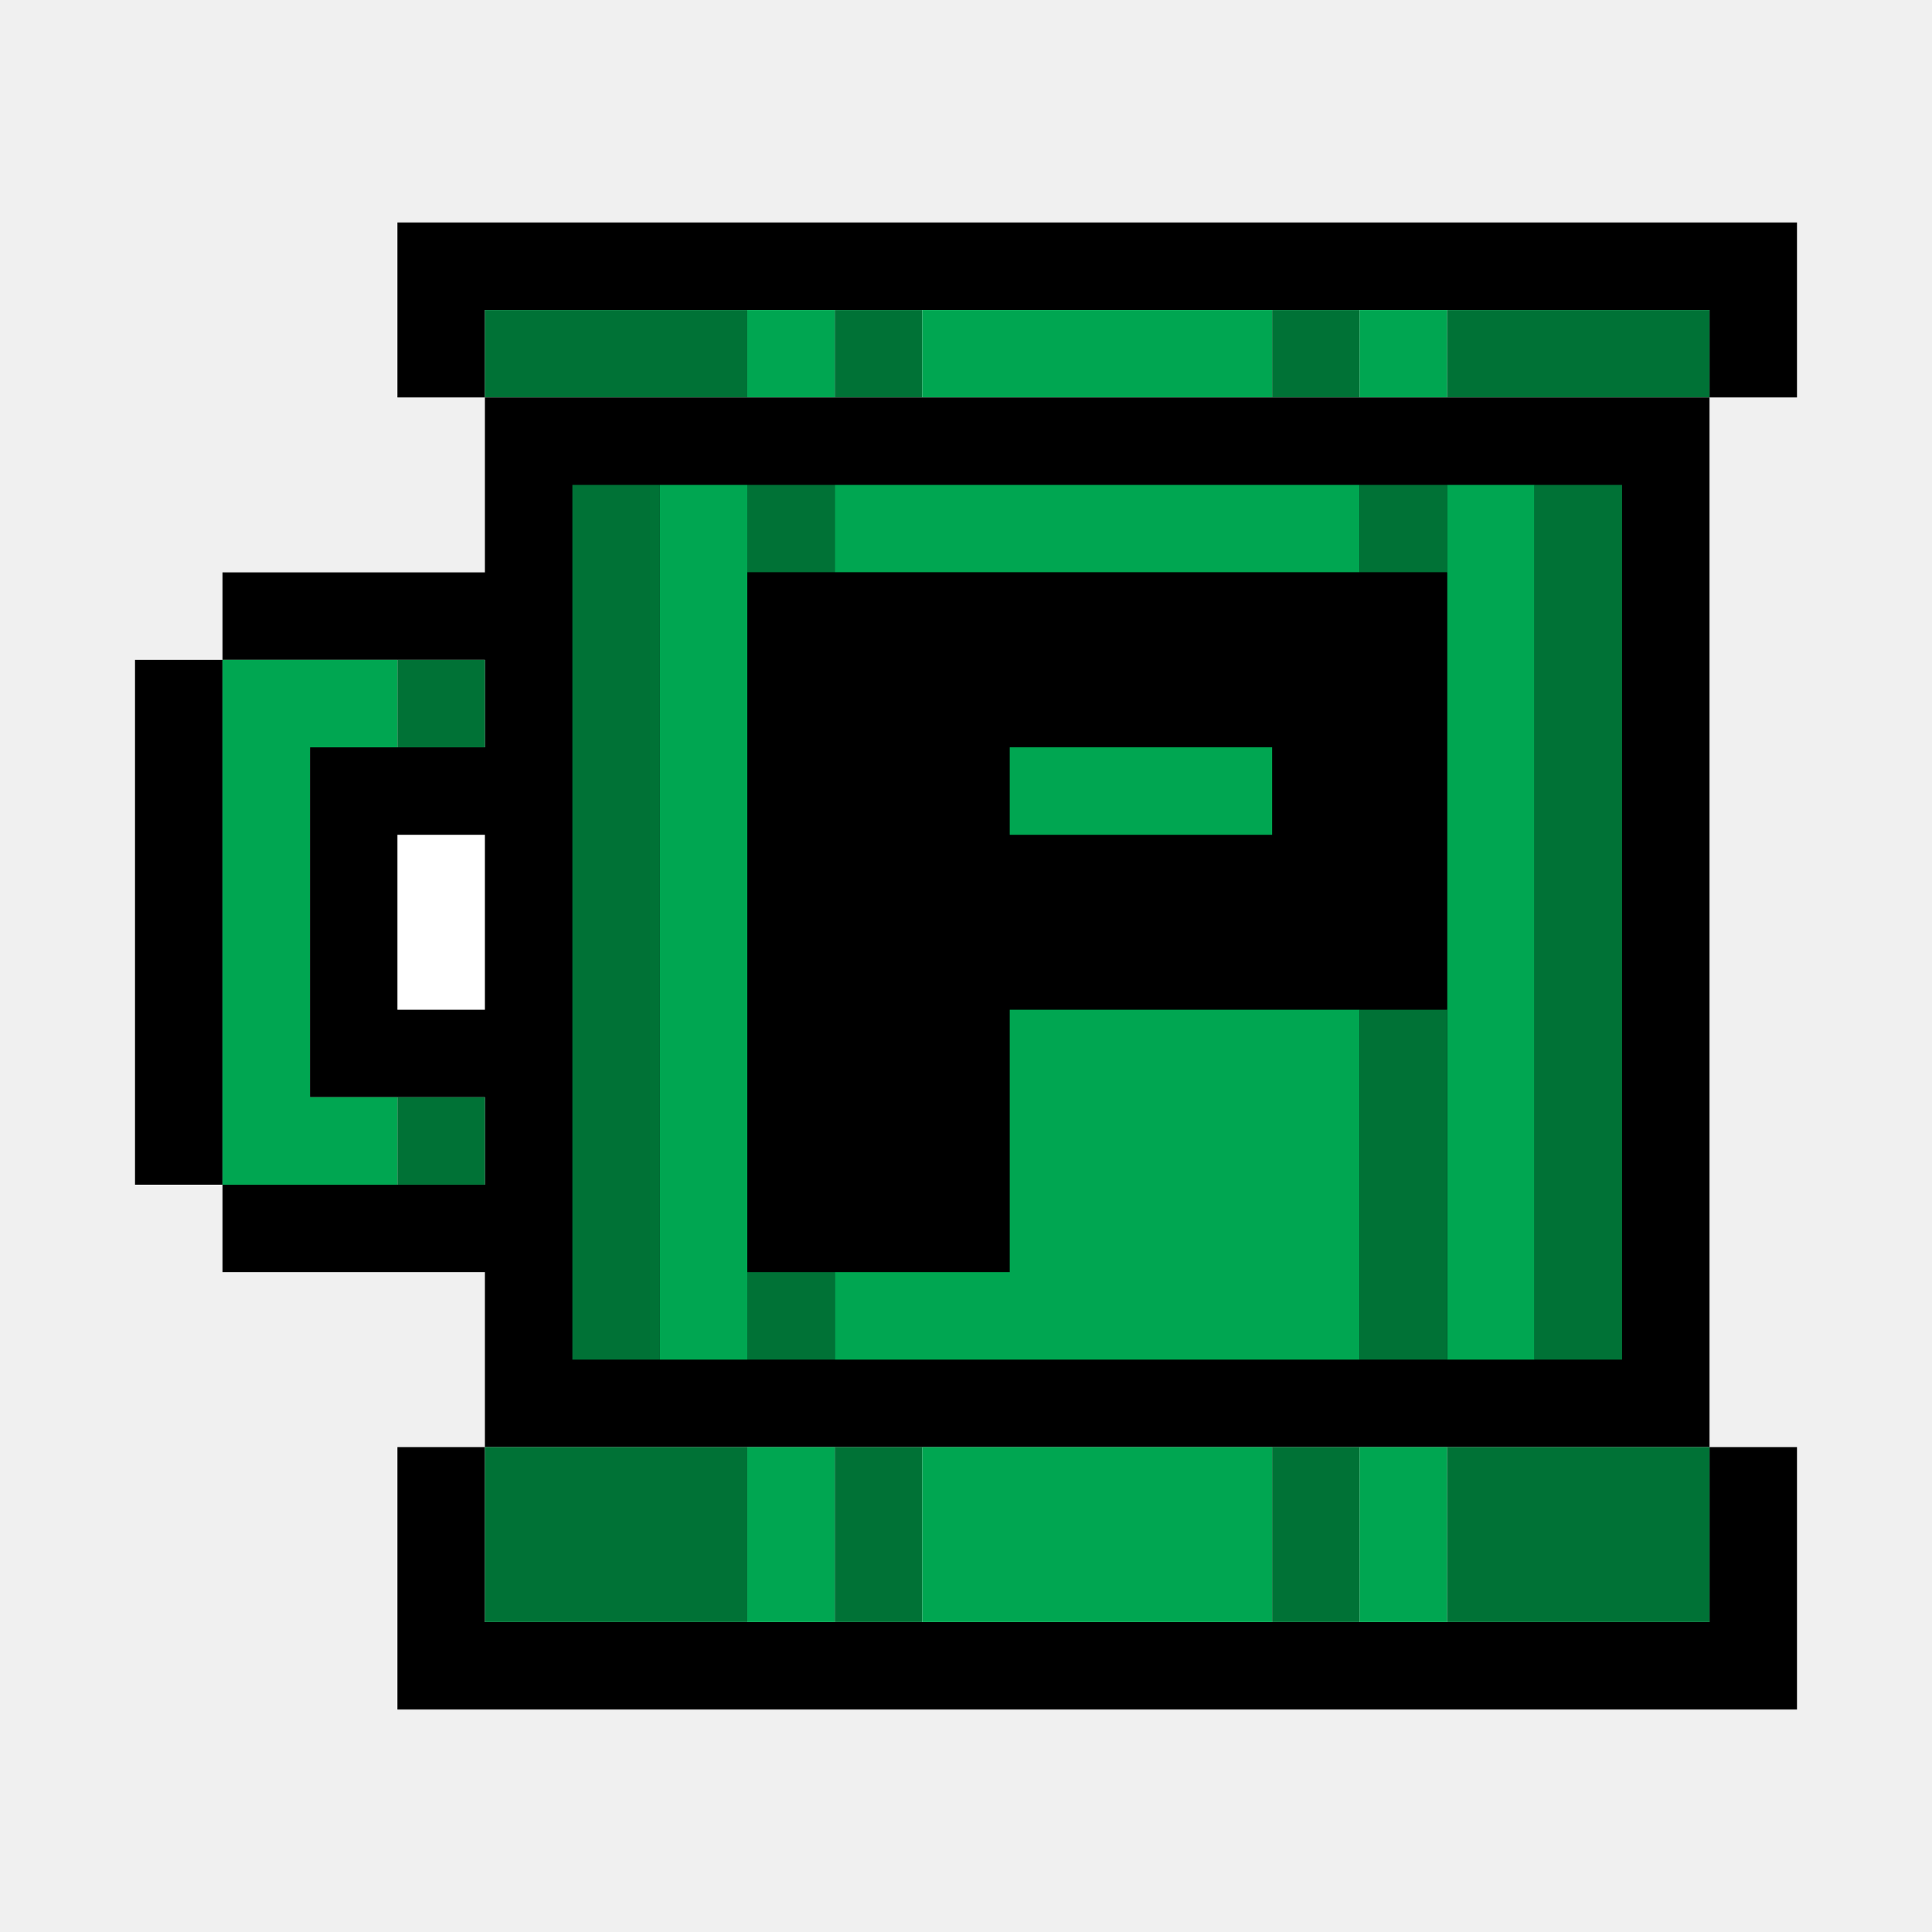
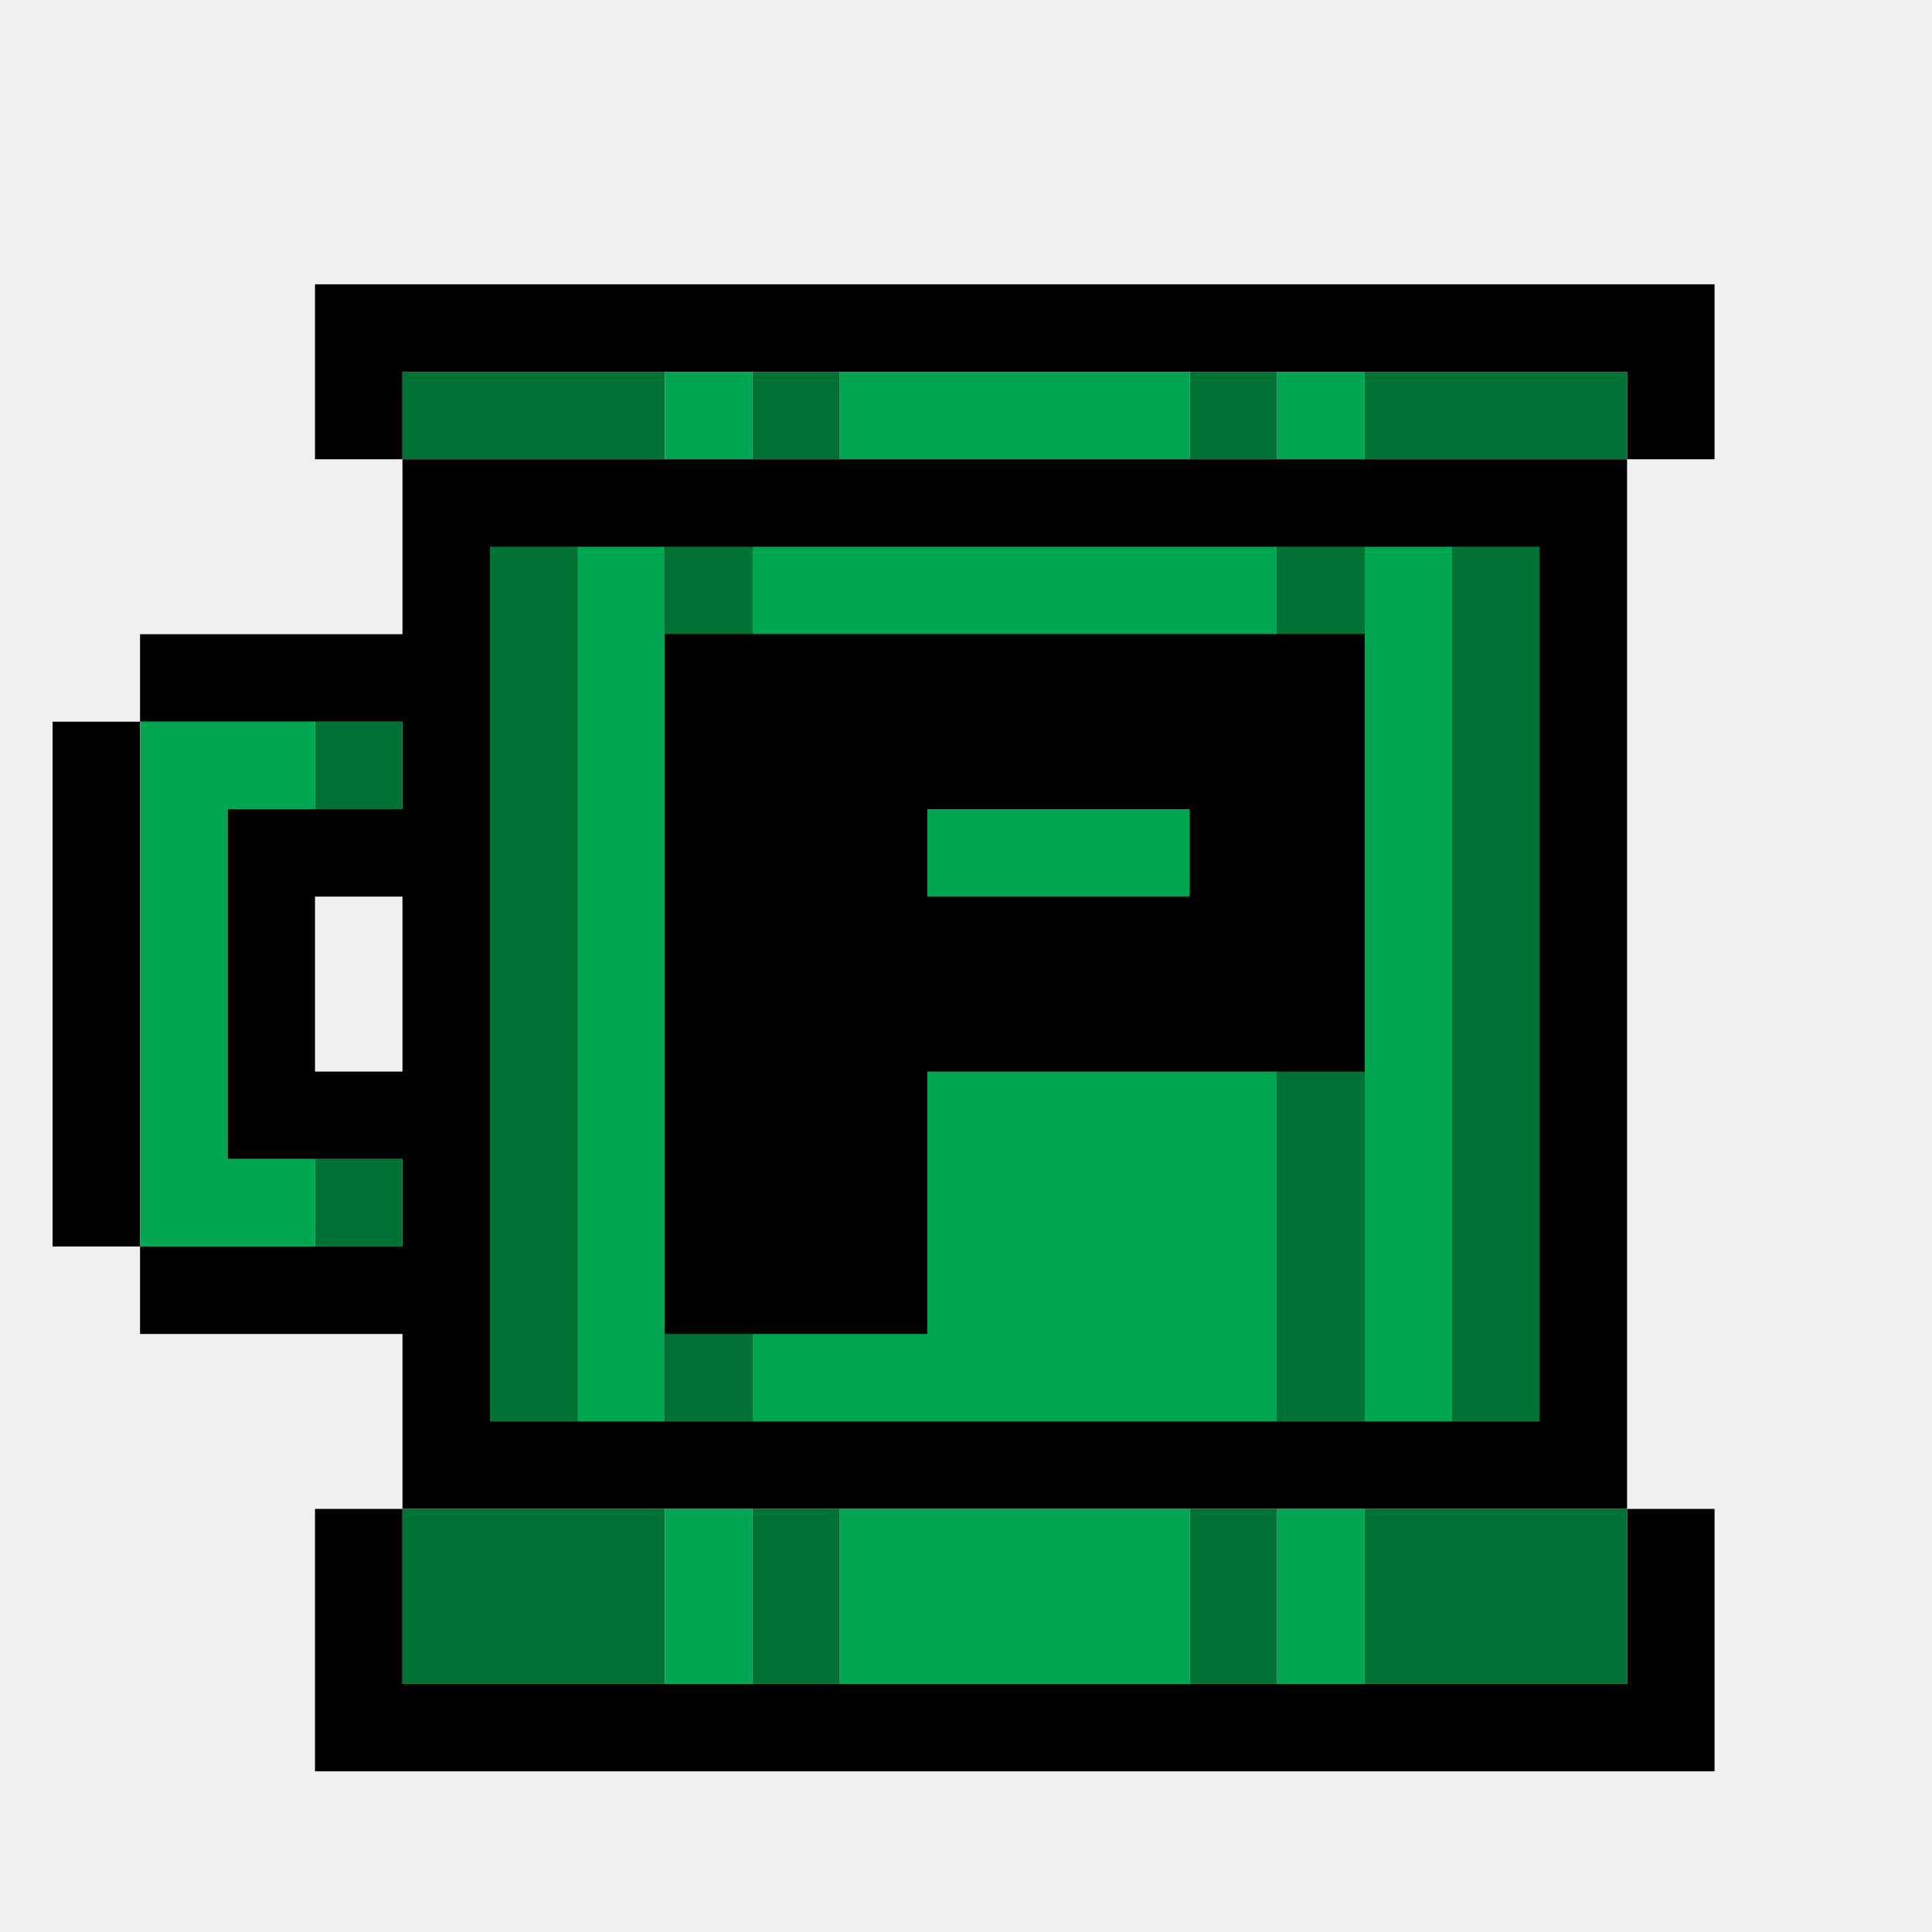
<svg xmlns="http://www.w3.org/2000/svg" version="1.1" preserveAspectRatio="xMinYMin meet" x="0px" y="0px" width="50pc" height="50pc" viewBox="0 0 750 750" id="svg2">
  <defs id="defs80" />
-   <g id="g4227" transform="translate(35.41177,6.631579)">
+   <g id="g4227" transform="translate(3.411765,30.63158)">
    <path style="fill:#000000" id="path6" d="m 118.87,79.737 543.307,0 0,67.913 -33.957,0 0,-33.957 -475.393,0 0,33.957 -33.957,0 0,-67.913 z" />
    <path style="fill:#007236" id="path8" d="m 152.827,113.694 101.87,0 0,33.957 -101.87,0 0,-33.957 z" />
    <path style="fill:#00a651" id="path10" d="m 254.697,113.694 33.957,0 0,33.957 -33.957,0 0,-33.957 z" />
    <path style="fill:#007236" id="path12" d="m 288.653,113.694 33.957,0 0,33.957 -33.957,0 0,-33.957 z" />
    <path style="fill:#00a651" id="path14" d="m 322.61,113.694 135.827,0 0,33.957 -135.827,0 0,-33.957 z" />
    <path style="fill:#007236" id="path16" d="m 458.437,113.694 33.957,0 0,33.957 -33.957,0 0,-33.957 z" />
    <path style="fill:#00a651" id="path18" d="m 492.393,113.694 33.957,0 0,33.957 -33.957,0 0,-33.957 z" />
    <path style="fill:#007236" id="path20" d="m 526.35,113.694 101.87,0 0,33.957 -101.87,0 0,-33.957 z" />
-     <path style="fill:#000000" id="path22" d="m 152.827,147.65 475.393,0 0,407.48 -475.393,0 0,-67.913 -101.87,0 0,-33.957 101.87,0 0,-33.957 -67.913,0 0,-135.827 67.913,0 0,-33.957 -101.87,0 0,-33.957 101.87,0 0,-67.913 z" />
+     <path style="fill:#000000" d="m 181.238,177.281 0,67.914 -101.869,0 0,33.957 101.869,0 0,33.955 -67.914,0 0,135.828 67.914,0 0,33.957 -101.869,0 0,33.955 101.869,0 0,67.914 475.393,0 0,-407.48 -475.393,0 z m -33.957,169.783 33.957,0 0,67.914 -33.957,0 0,-67.914 z" transform="translate(-28.41176,-29.63158)" id="path22" />
    <path style="fill:#007236" id="path26" d="m 186.783,181.607 33.957,0 0,339.567 -33.957,0 0,-339.567 z" />
    <path style="fill:#00a651" id="path28" d="m 220.74,181.607 33.957,0 0,339.567 -33.957,0 0,-339.567 z" />
    <path style="fill:#007236" id="path30" d="m 254.697,181.607 33.957,0 0,33.957 -33.957,0 0,-33.957 z" />
    <path style="fill:#00a651" id="path32" d="m 288.653,181.607 203.74,0 0,33.957 -203.74,0 0,-33.957 z" />
    <path style="fill:#007236" id="path34" d="m 492.393,181.607 33.957,0 0,33.957 -33.957,0 0,-33.957 z" />
    <path style="fill:#00a651" id="path36" d="m 526.35,181.607 33.957,0 0,339.567 -33.957,0 0,-339.567 z" />
    <path style="fill:#007236" id="path38" d="m 560.307,181.607 33.957,0 0,339.567 -33.957,0 0,-339.567 z" />
    <path style="fill:#000000" id="path40" d="m 254.697,215.563 271.653,0 0,169.783 -169.783,0 0,101.87 -101.87,0 0,-271.653 z" />
    <path style="fill:#000000" id="path42" d="m 17,249.52 33.957,0 0,203.74 -33.957,0 0,-203.74 z" />
    <path style="fill:#00a651" id="path44" d="m 50.957,249.52 67.913,0 0,33.957 -33.957,0 0,135.827 33.957,0 0,33.957 -67.913,0 0,-203.74 z" />
    <path style="fill:#007236" id="path46" d="m 118.87,249.52 33.957,0 0,33.957 -33.957,0 0,-33.957 z" />
    <path style="fill:#00a651" id="path48" d="m 356.567,283.477 101.87,0 0,33.957 -101.87,0 0,-33.957 z" />
-     <path style="fill:#ffffff" id="path50" d="m 118.87,317.433 33.957,0 0,67.913 -33.957,0 0,-67.913 z" />
    <path style="fill:#00a651" id="path52" d="m 356.567,385.347 135.827,0 0,135.827 -203.74,0 0,-33.957 67.913,0 0,-101.87 z" />
    <path style="fill:#007236" id="path54" d="m 492.393,385.347 33.957,0 0,135.827 -33.957,0 0,-135.827 z" />
    <path style="fill:#007236" id="path56" d="m 118.87,419.303 33.957,0 0,33.957 -33.957,0 0,-33.957 z" />
    <path style="fill:#007236" id="path60" d="m 254.697,487.217 33.957,0 0,33.957 -33.957,0 0,-33.957 z" />
    <path style="fill:#000000" id="path62" d="m 118.87,555.13 33.957,0 0,67.913 475.393,0 0,-67.913 33.957,0 0,101.87 -543.307,0 0,-101.87 z" />
    <path style="fill:#007236" id="path64" d="m 152.827,555.13 101.87,0 0,67.913 -101.87,0 0,-67.913 z" />
    <path style="fill:#00a651" id="path66" d="m 254.697,555.13 33.957,0 0,67.913 -33.957,0 0,-67.913 z" />
    <path style="fill:#007236" id="path68" d="m 288.653,555.13 33.957,0 0,67.913 -33.957,0 0,-67.913 z" />
    <path style="fill:#00a651" id="path70" d="m 322.61,555.13 135.827,0 0,67.913 -135.827,0 0,-67.913 z" />
    <path style="fill:#007236" id="path72" d="m 458.437,555.13 33.957,0 0,67.913 -33.957,0 0,-67.913 z" />
    <path style="fill:#00a651" id="path74" d="m 492.393,555.13 33.957,0 0,67.913 -33.957,0 0,-67.913 z" />
    <path style="fill:#007236" id="path76" d="m 526.35,555.13 101.87,0 0,67.913 -101.87,0 0,-67.913 z" />
  </g>
</svg>
